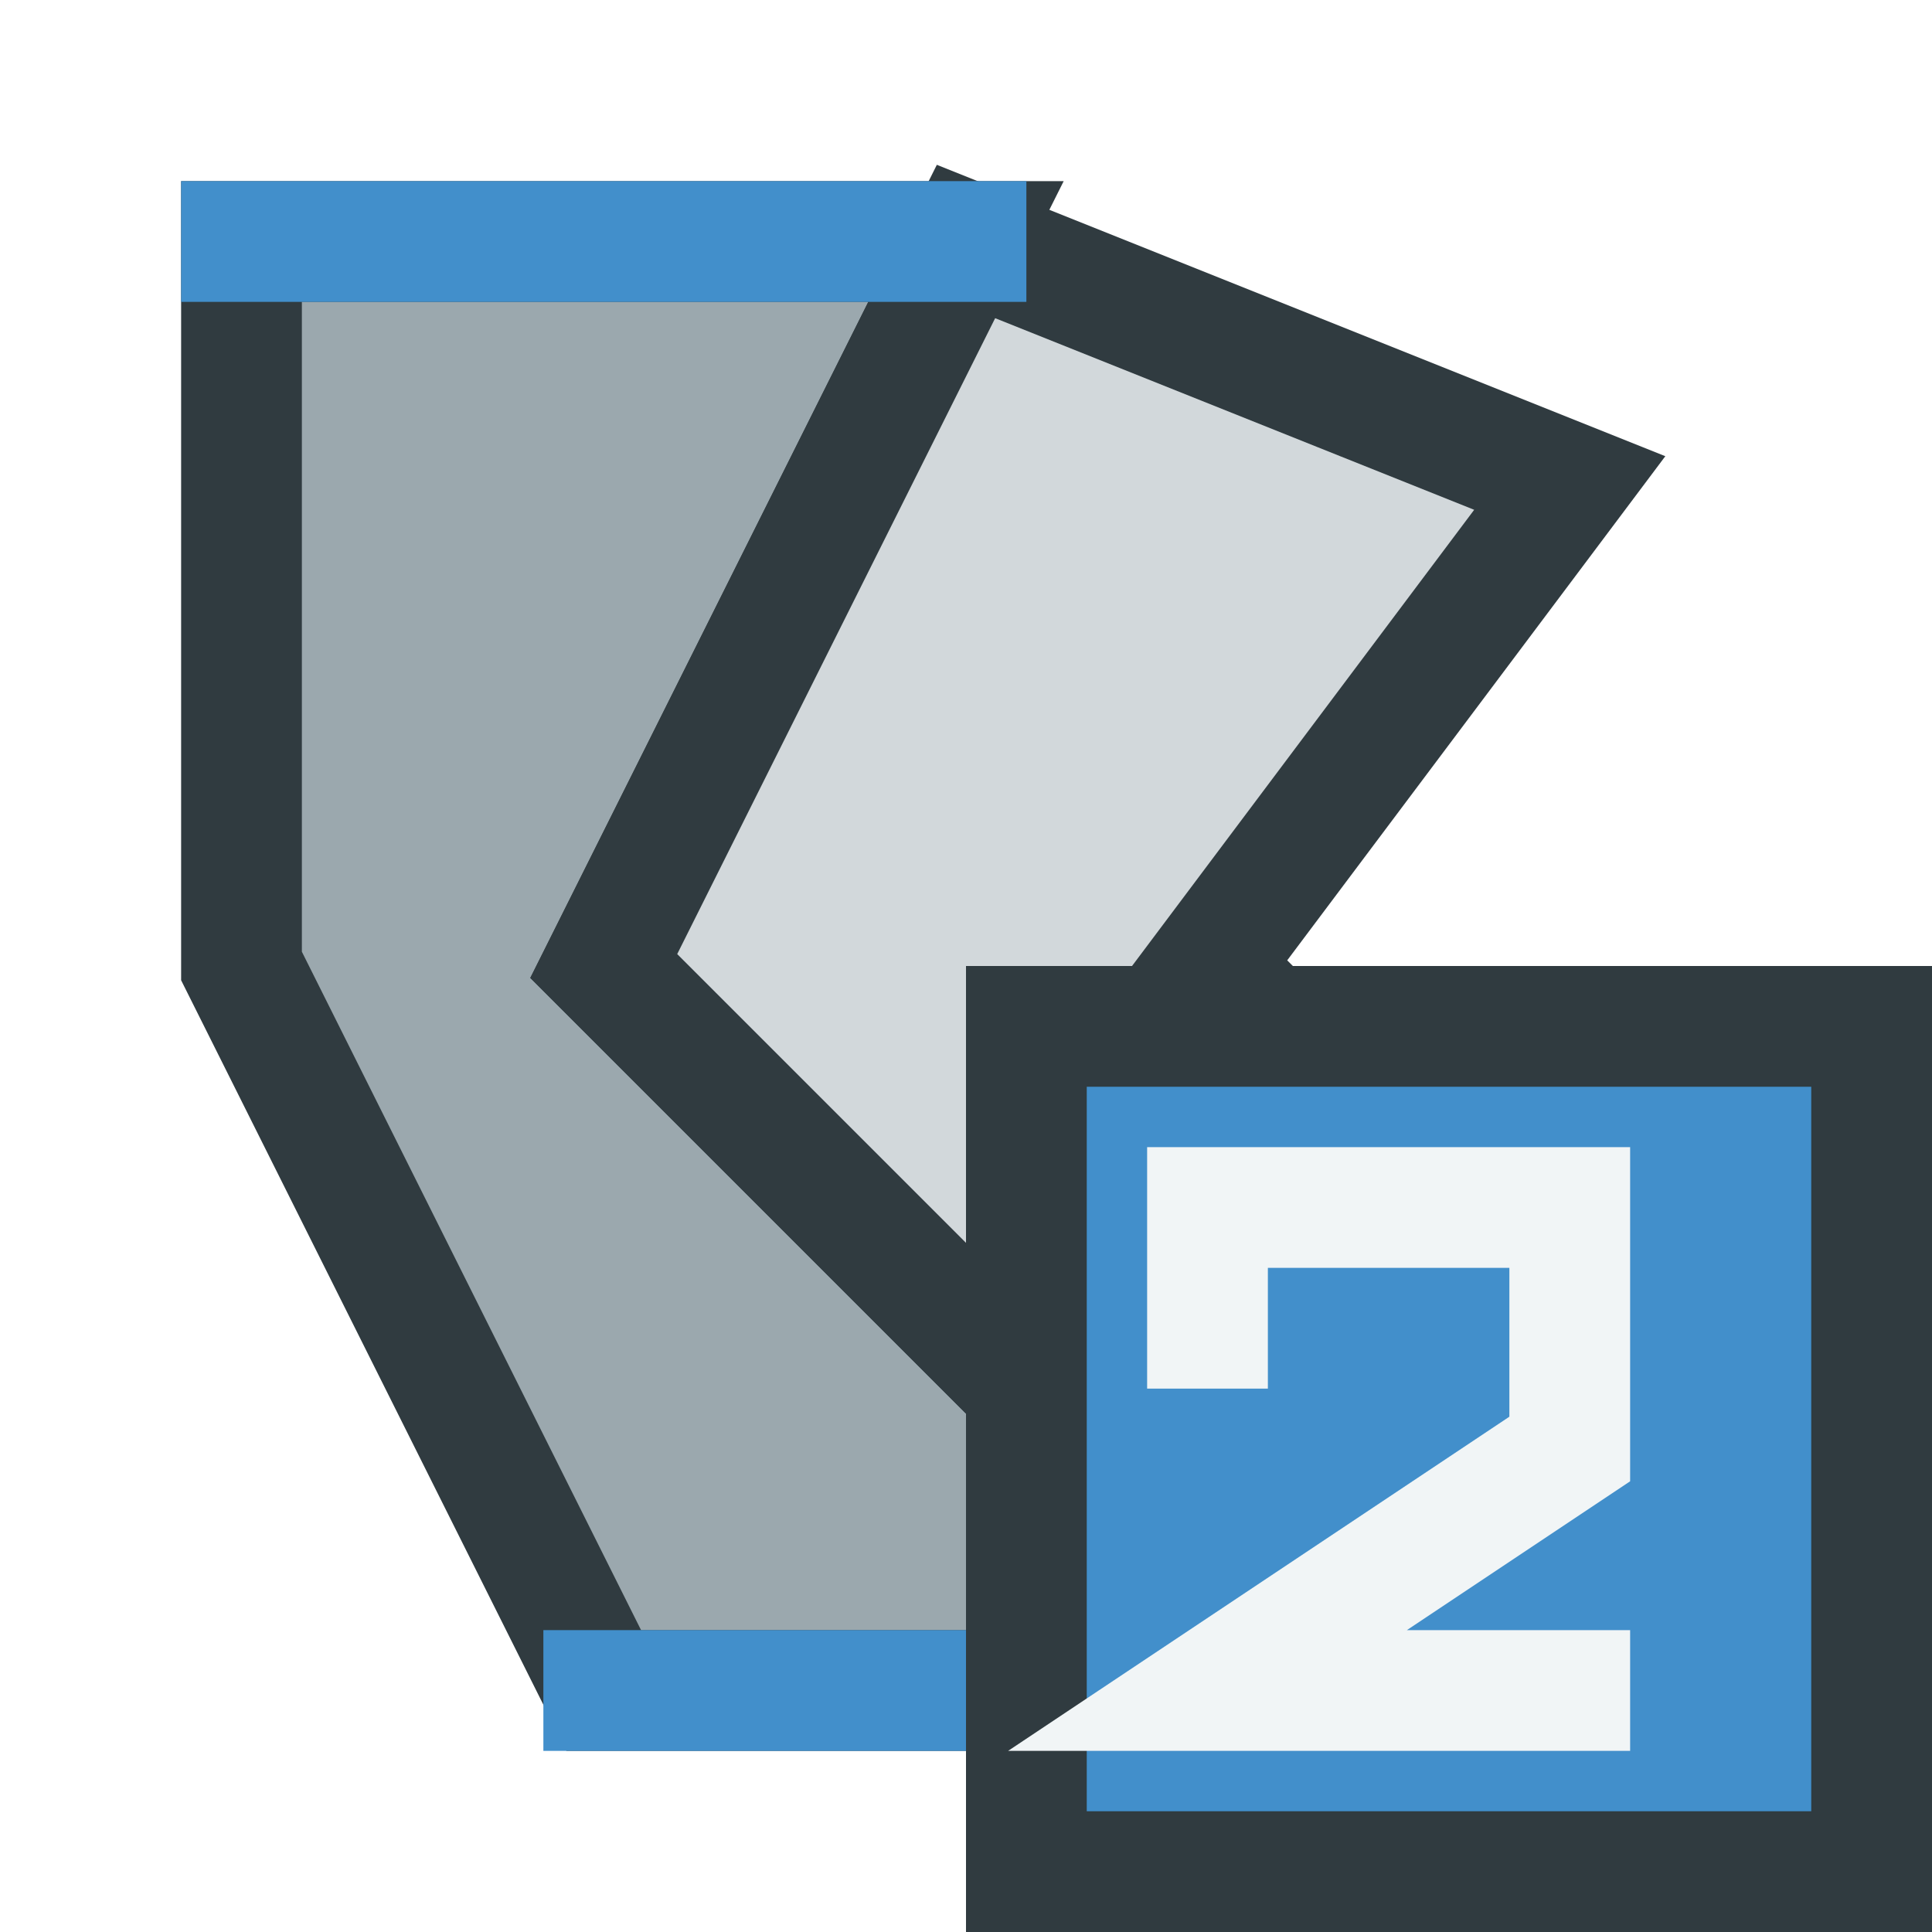
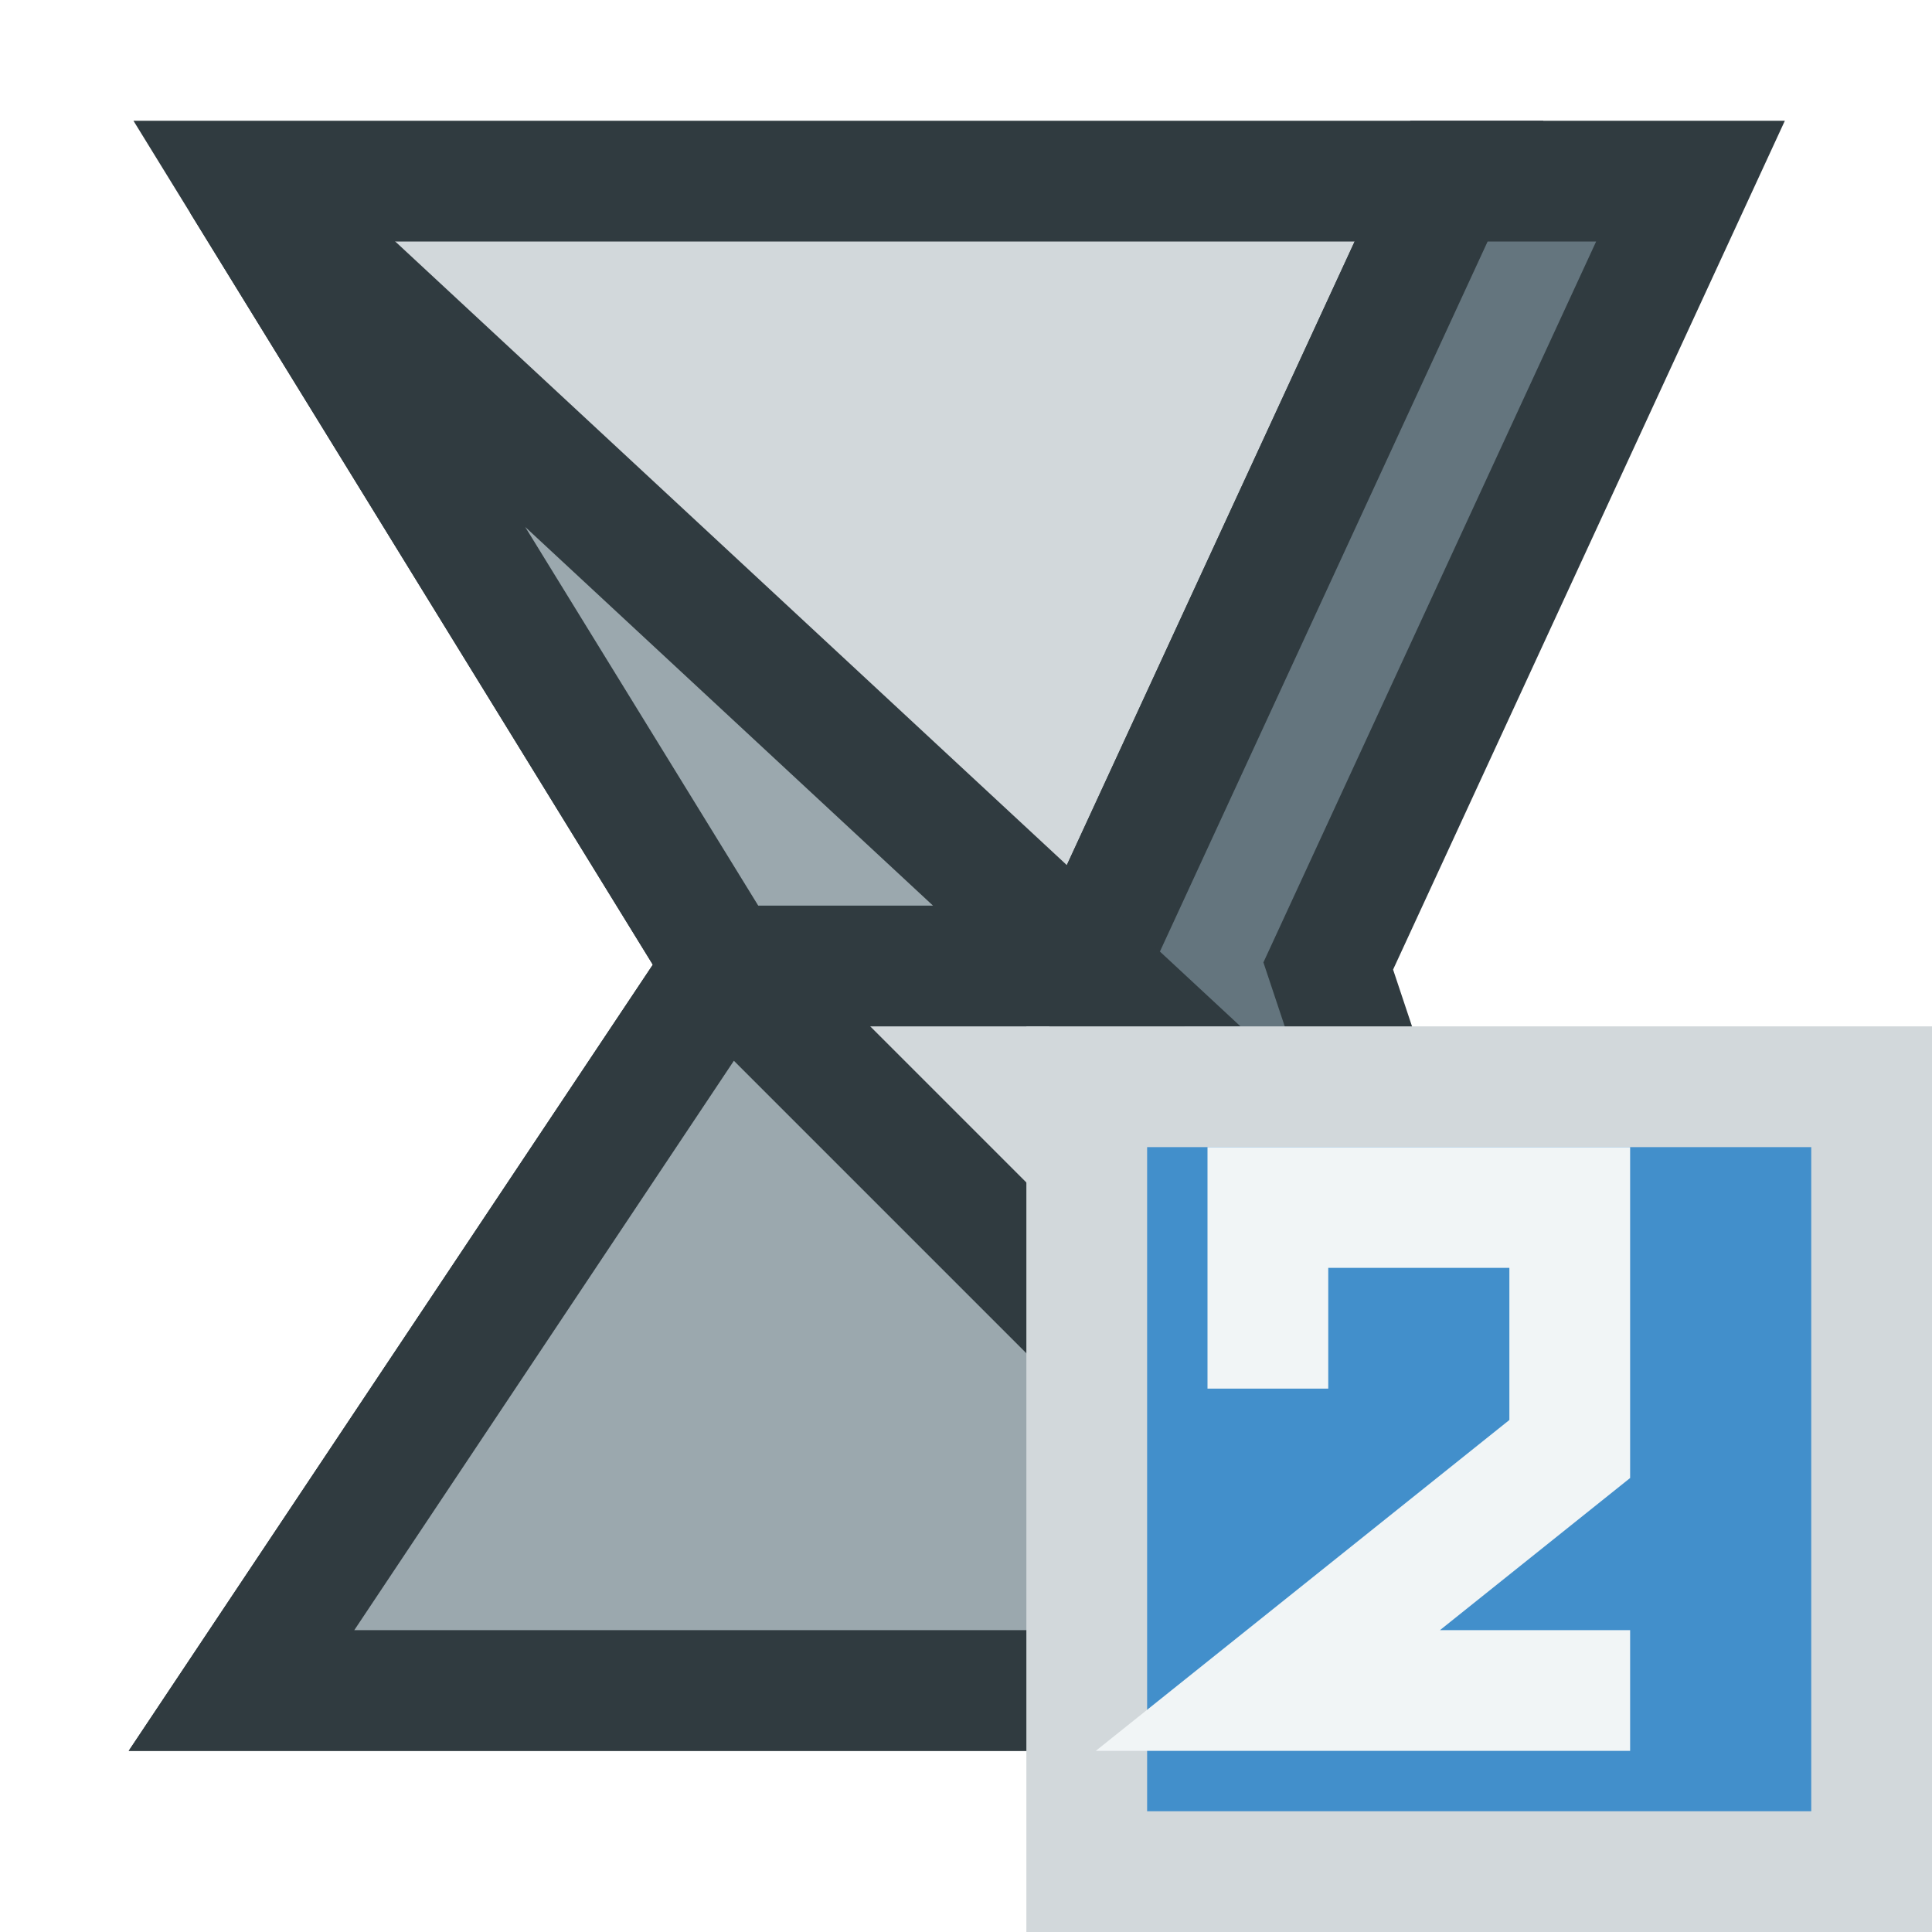
<svg xmlns="http://www.w3.org/2000/svg" width="32" height="32" viewBox="0 0 16 16">
  <g stroke-linecap="square" stroke-linejoin="miter">
-     <polygon points="2,2 8,2 5,8 11,14 5,14 2,8" fill="#9ba8ae" stroke="#303b40" stroke-width="1" />
-     <polygon points="8,2 13,4 10,8 14,12 11,14 5,8" fill="#d2d8db" stroke="#303b40" stroke-width="1" />
-     <path d="M2 2 8 2 M5 14 11 14" fill="none" stroke="#428fcb" stroke-width="1" />
-     <rect x="8.5" y="8.5" width="7" height="7" rx="0" fill="#428fcb" stroke="#303b40" stroke-width="1" />
-     <path d="M10 11 V10 H13 V12 L10 14 H13" fill="none" stroke="#f1f5f6" stroke-width="1" />
+     <polygon points="2,1.5 12,1.5 9,8 12,14 2,14 6,8" fill="#d2d8db" stroke="#303b40" stroke-width="1" />
+     <polygon points="12,1.5 14,1.5 11,8 13,14 12,14 9,8" fill="#64757e" stroke="#303b40" stroke-width="1" />
+     <polygon points="2,1.5 9,8 6,8" fill="#9ba8ae" stroke="#303b40" stroke-width="1" />
+     <polygon points="6,8 12,14 2,14" fill="#9ba8ae" stroke="#303b40" stroke-width="1" />
+     <rect x="9" y="9" width="6.5" height="6.5" rx="0" fill="#428fcb" stroke="#d2d8db" stroke-width="1" />
+     <path d="M10.5 11 V10 H13 V12 L10.5 14 H13" fill="none" stroke="#f1f5f6" stroke-width="1" />
  </g>
</svg>
